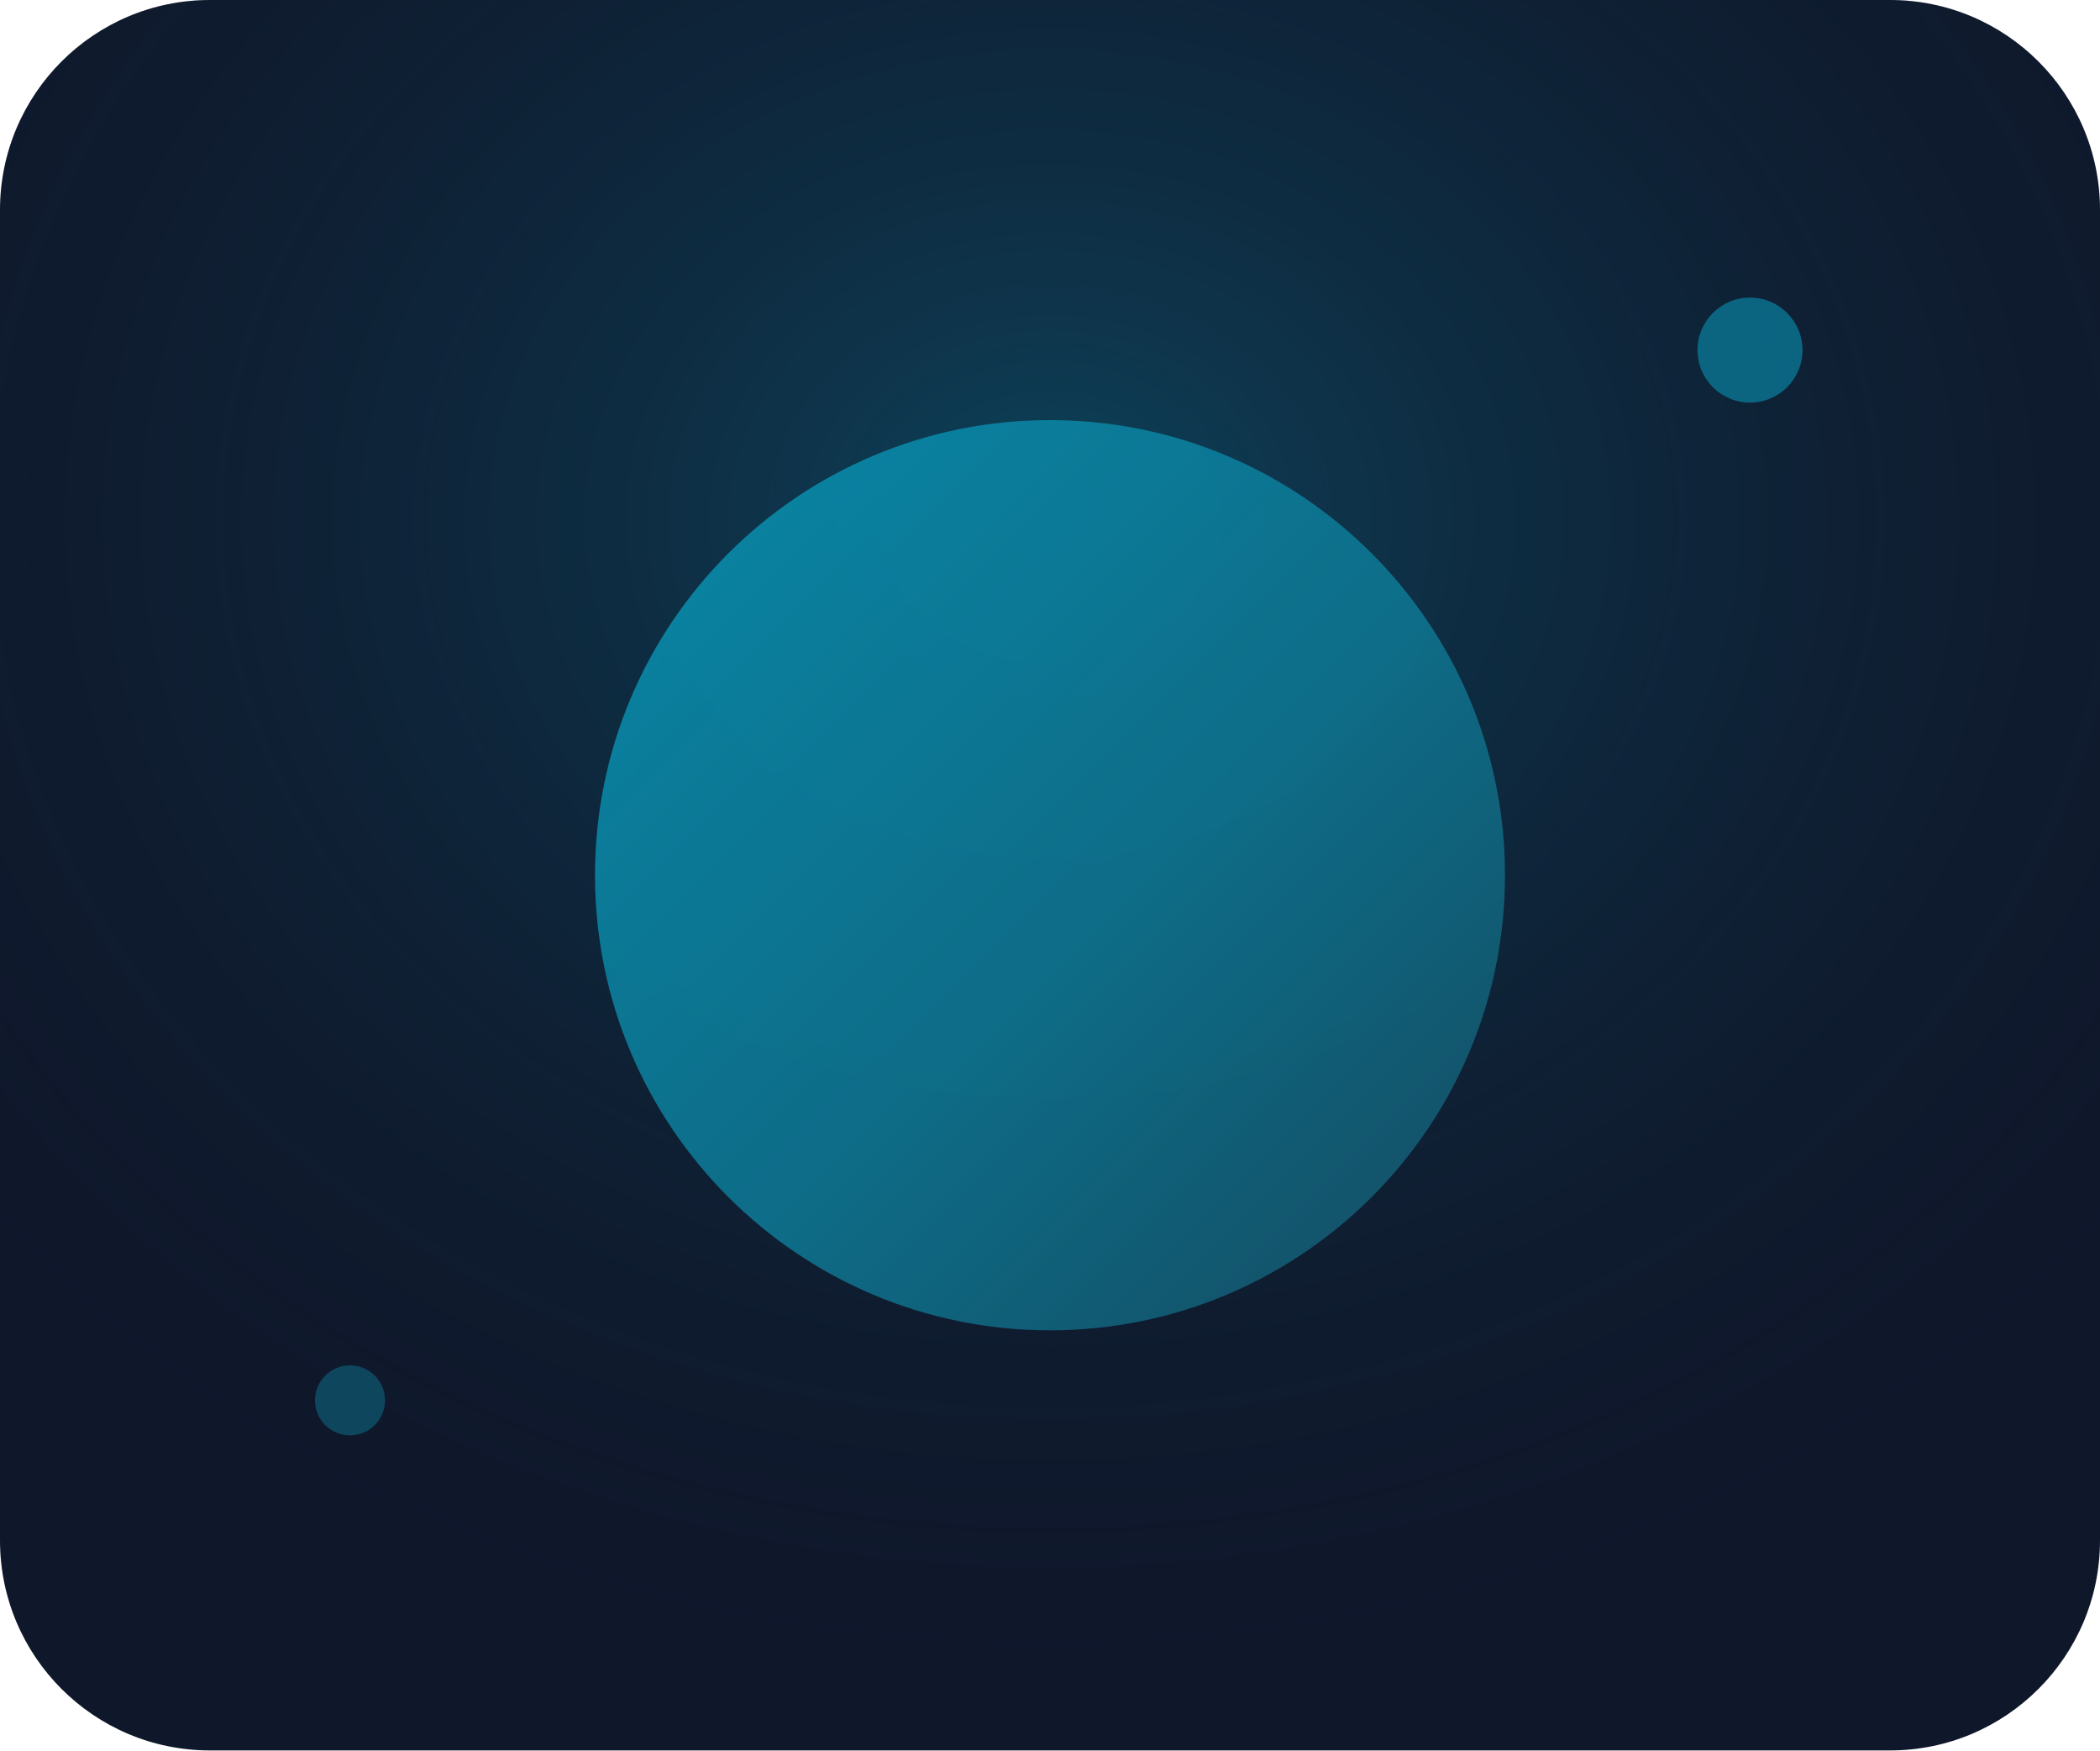
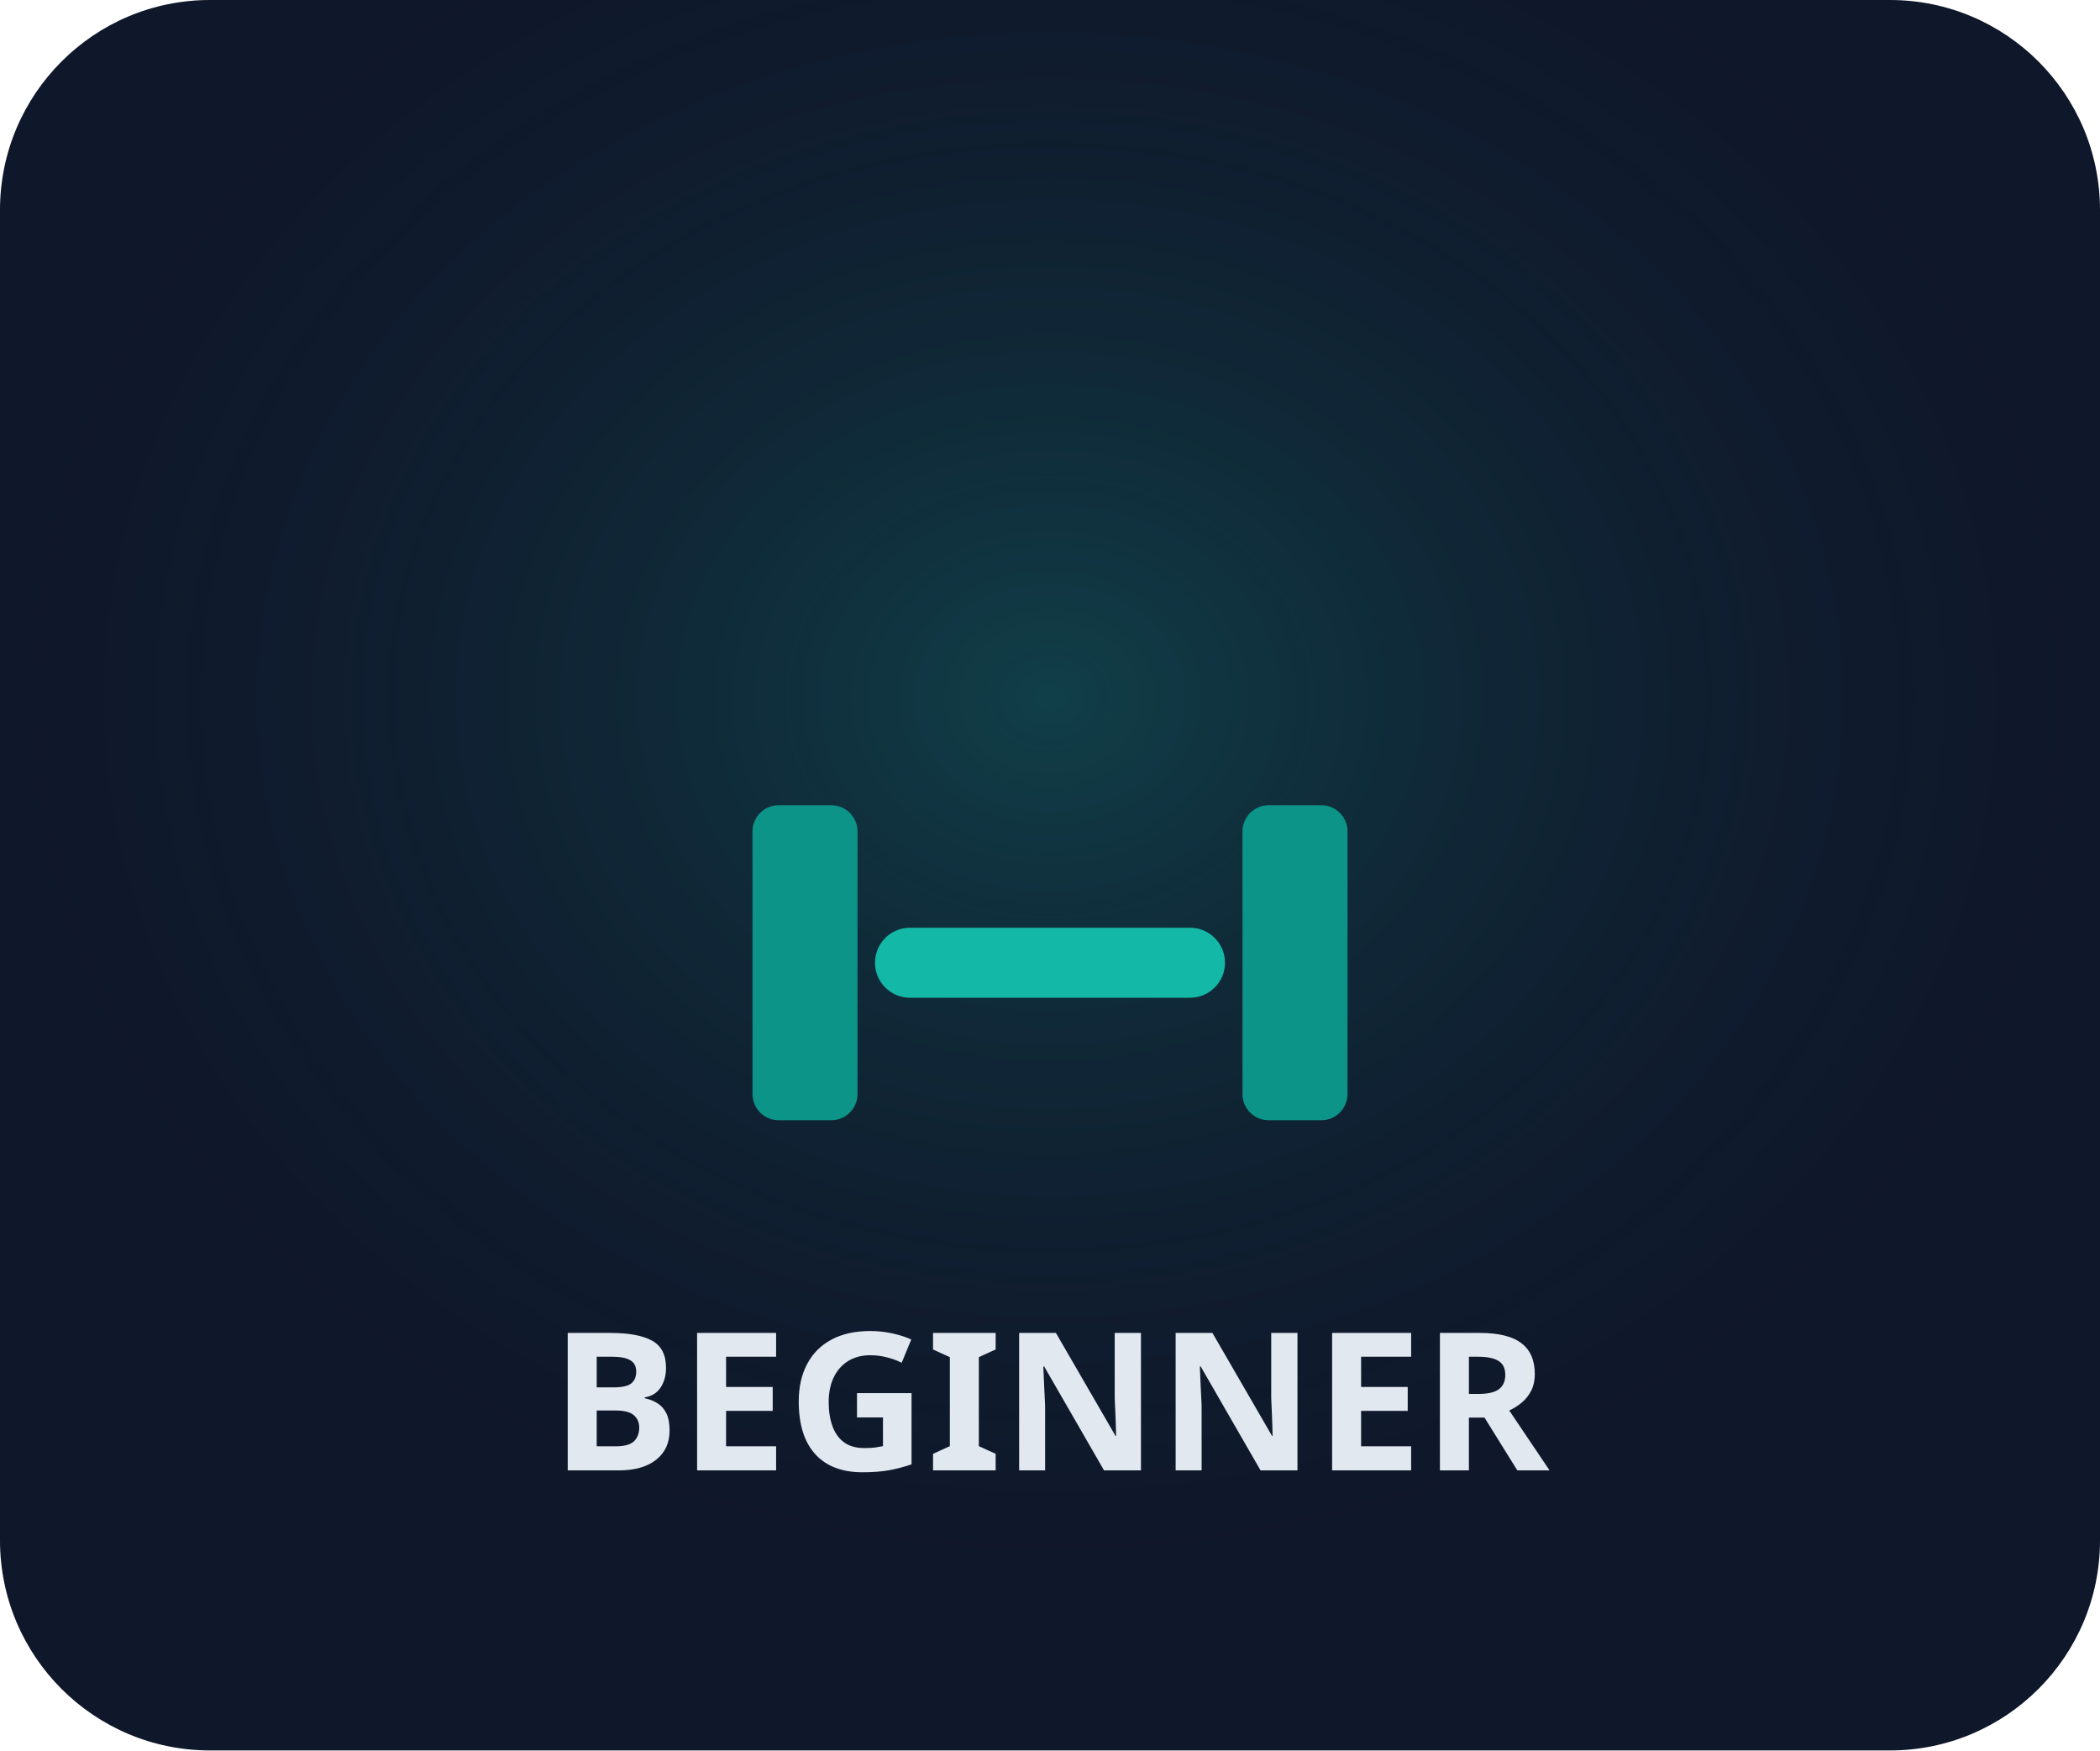
- <svg xmlns="http://www.w3.org/2000/svg" viewBox="0 0 240 200" role="img" aria-label="level-beginner">
-   <defs>
-     <linearGradient id="g" x1="0%" y1="0%" x2="100%" y2="100%">
-       <stop offset="0%" stop-color="#0891b2" />
-       <stop offset="55%" stop-color="#0e7490" />
-       <stop offset="100%" stop-color="#164e63" />
-     </linearGradient>
-     <radialGradient id="bg" cx="50%" cy="30%" r="70%">
-       <stop offset="0%" stop-color="#0891b2" stop-opacity="0.35" />
-       <stop offset="100%" stop-color="#0f172a" stop-opacity="0" />
-     </radialGradient>
-   </defs>
+ <svg xmlns="http://www.w3.org/2000/svg" viewBox="0 0 240 200" role="img" aria-label="Beginner">
  <rect width="240" height="200" rx="24" fill="#0f172a" />
-   <rect width="240" height="200" rx="24" fill="url(#bg)" />
-   <circle cx="120" cy="100" r="52" fill="url(#g)" opacity="0.9" />
-   <circle cx="200" cy="40" r="6" fill="#0891b2" opacity="0.6" />
-   <circle cx="40" cy="160" r="4" fill="#0e7490" opacity="0.5" />
+   <radialGradient id="glow" cx="50%" cy="40%" r="55%">
+     <stop offset="0%" stop-color="#14b8a6" stop-opacity="0.25" />
+     <stop offset="100%" stop-color="#0f172a" stop-opacity="0" />
+   </radialGradient>
+   <rect width="240" height="200" rx="24" fill="url(#glow)" />
+   <rect x="100" y="106" width="40" height="8" rx="4" fill="#14b8a6" />
+   <rect x="86" y="92" width="12" height="36" rx="3" fill="#0d9488" />
+   <rect x="142" y="92" width="12" height="36" rx="3" fill="#0d9488" />
+   <text x="120" y="168" text-anchor="middle" fill="#e2e8f0" font-size="22" font-weight="700" font-family="system-ui,sans-serif">BEGINNER</text>
</svg>
